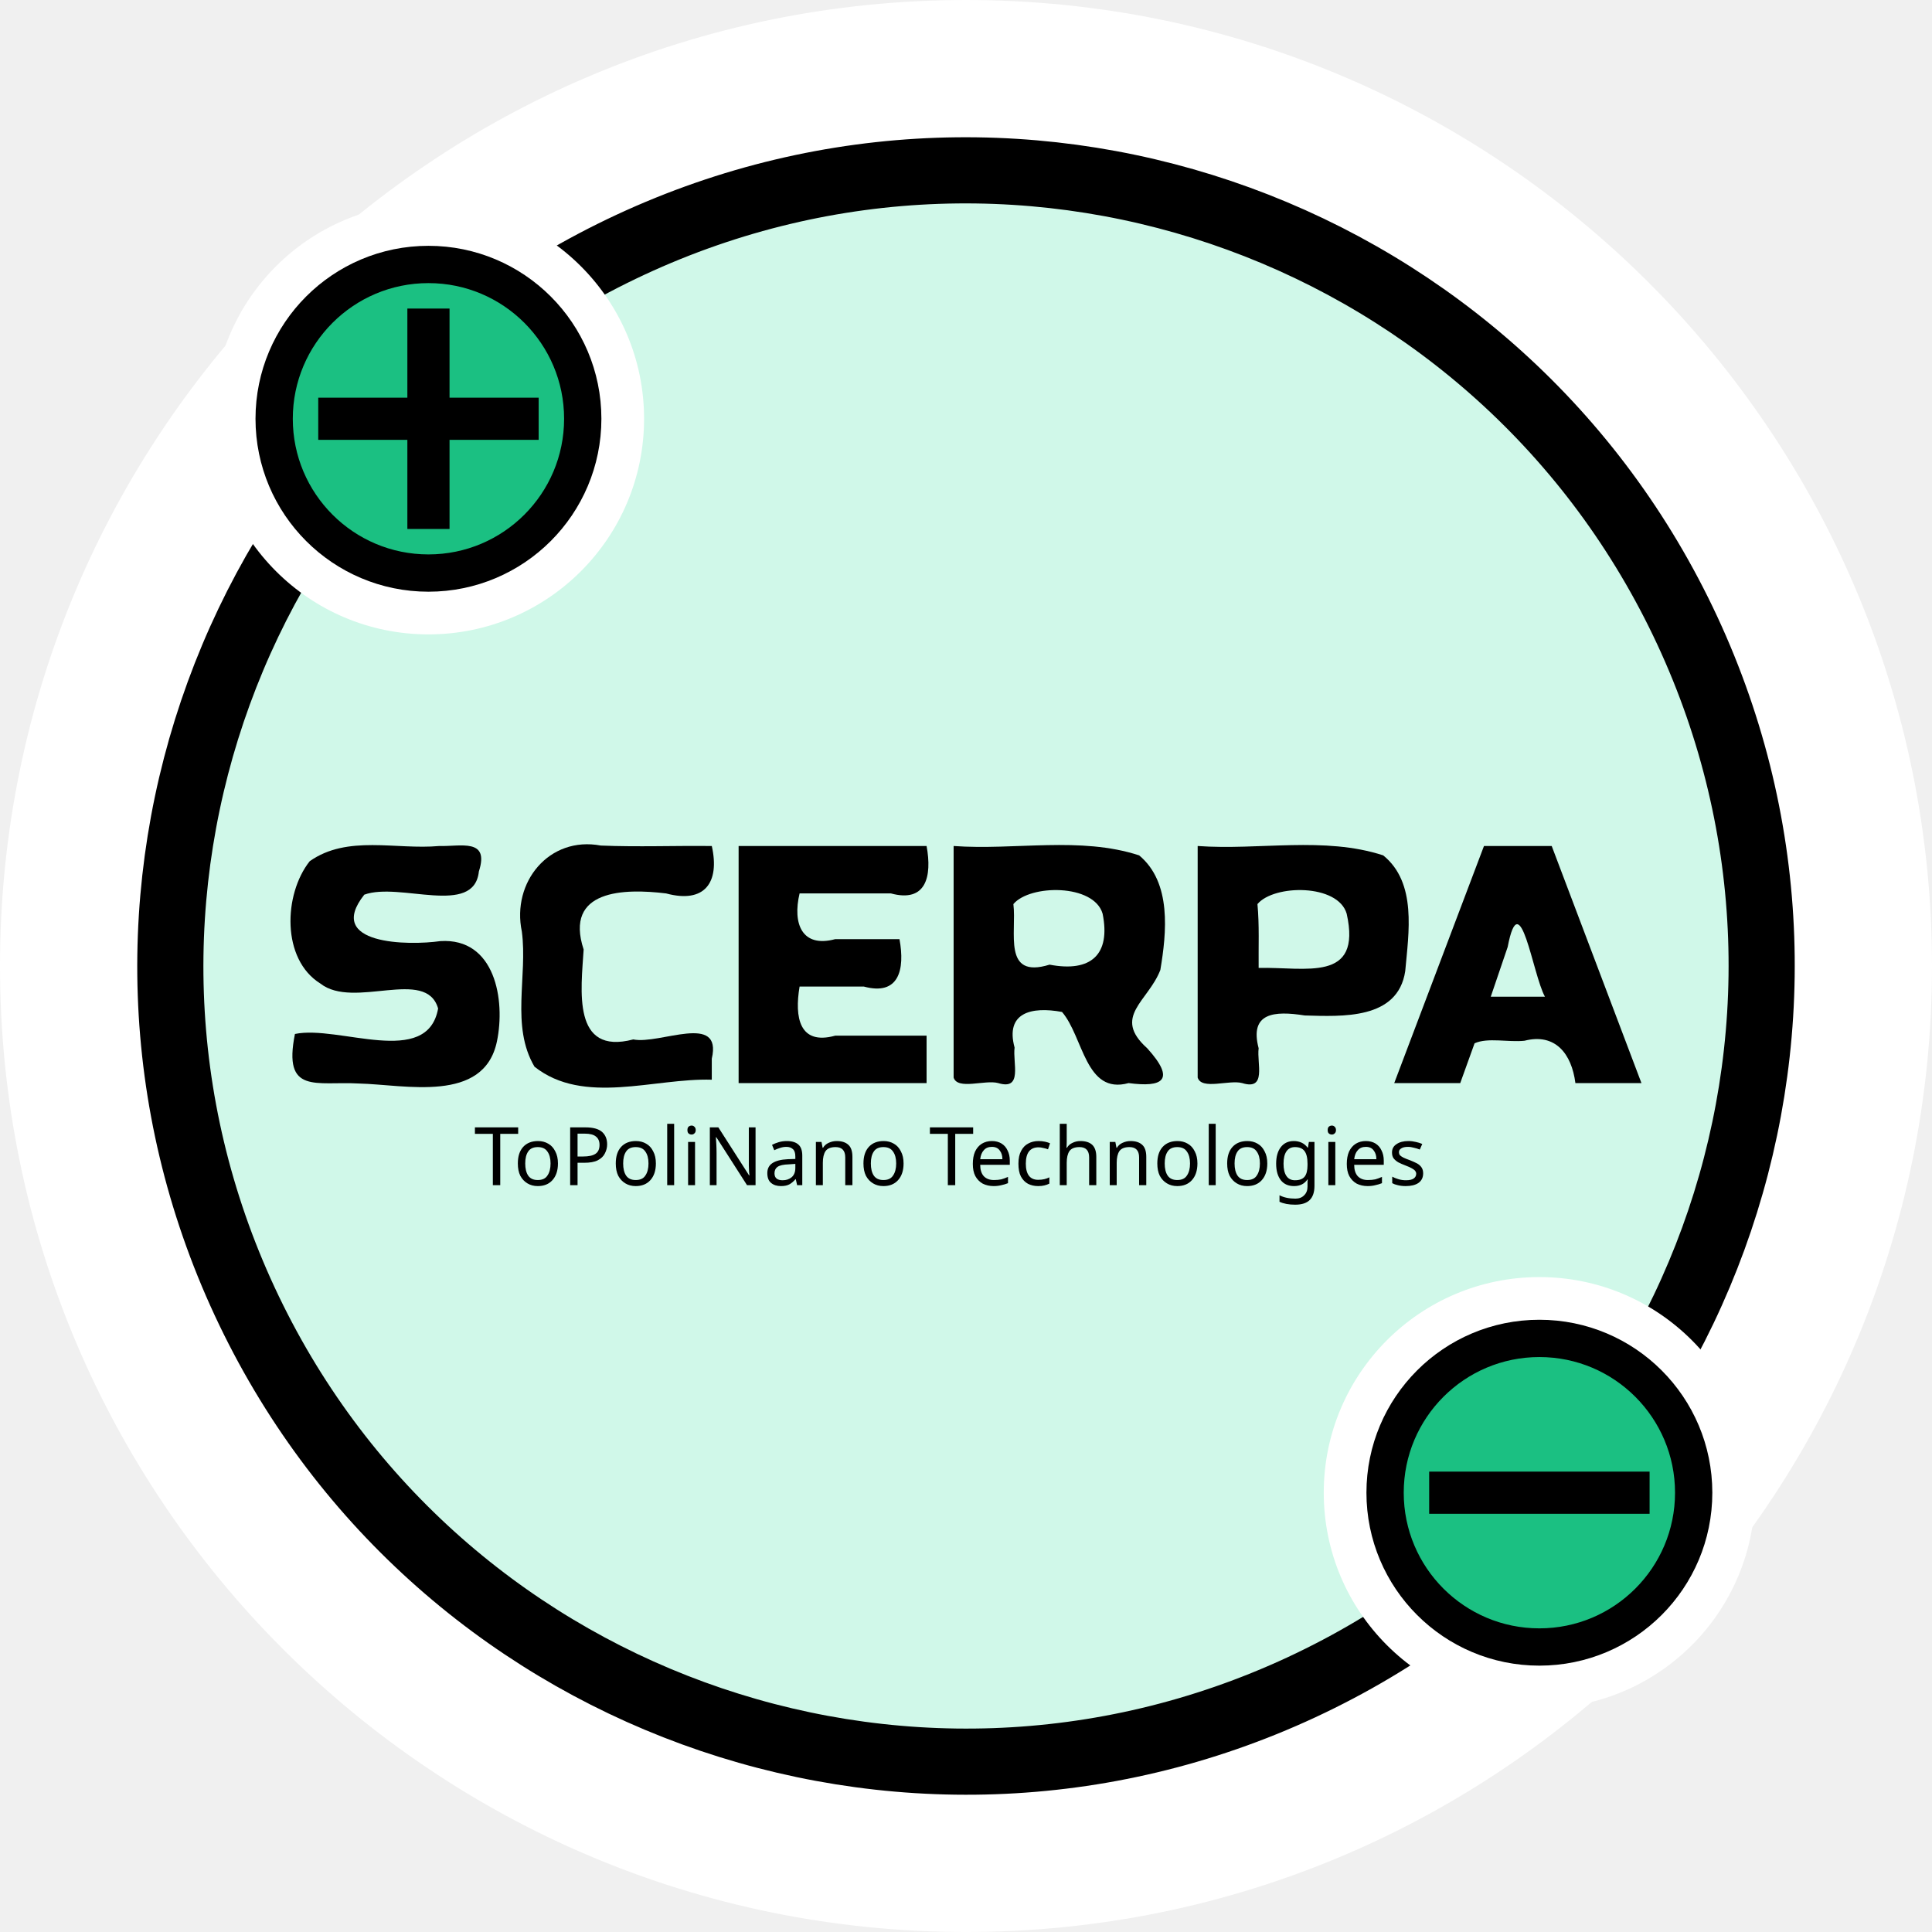
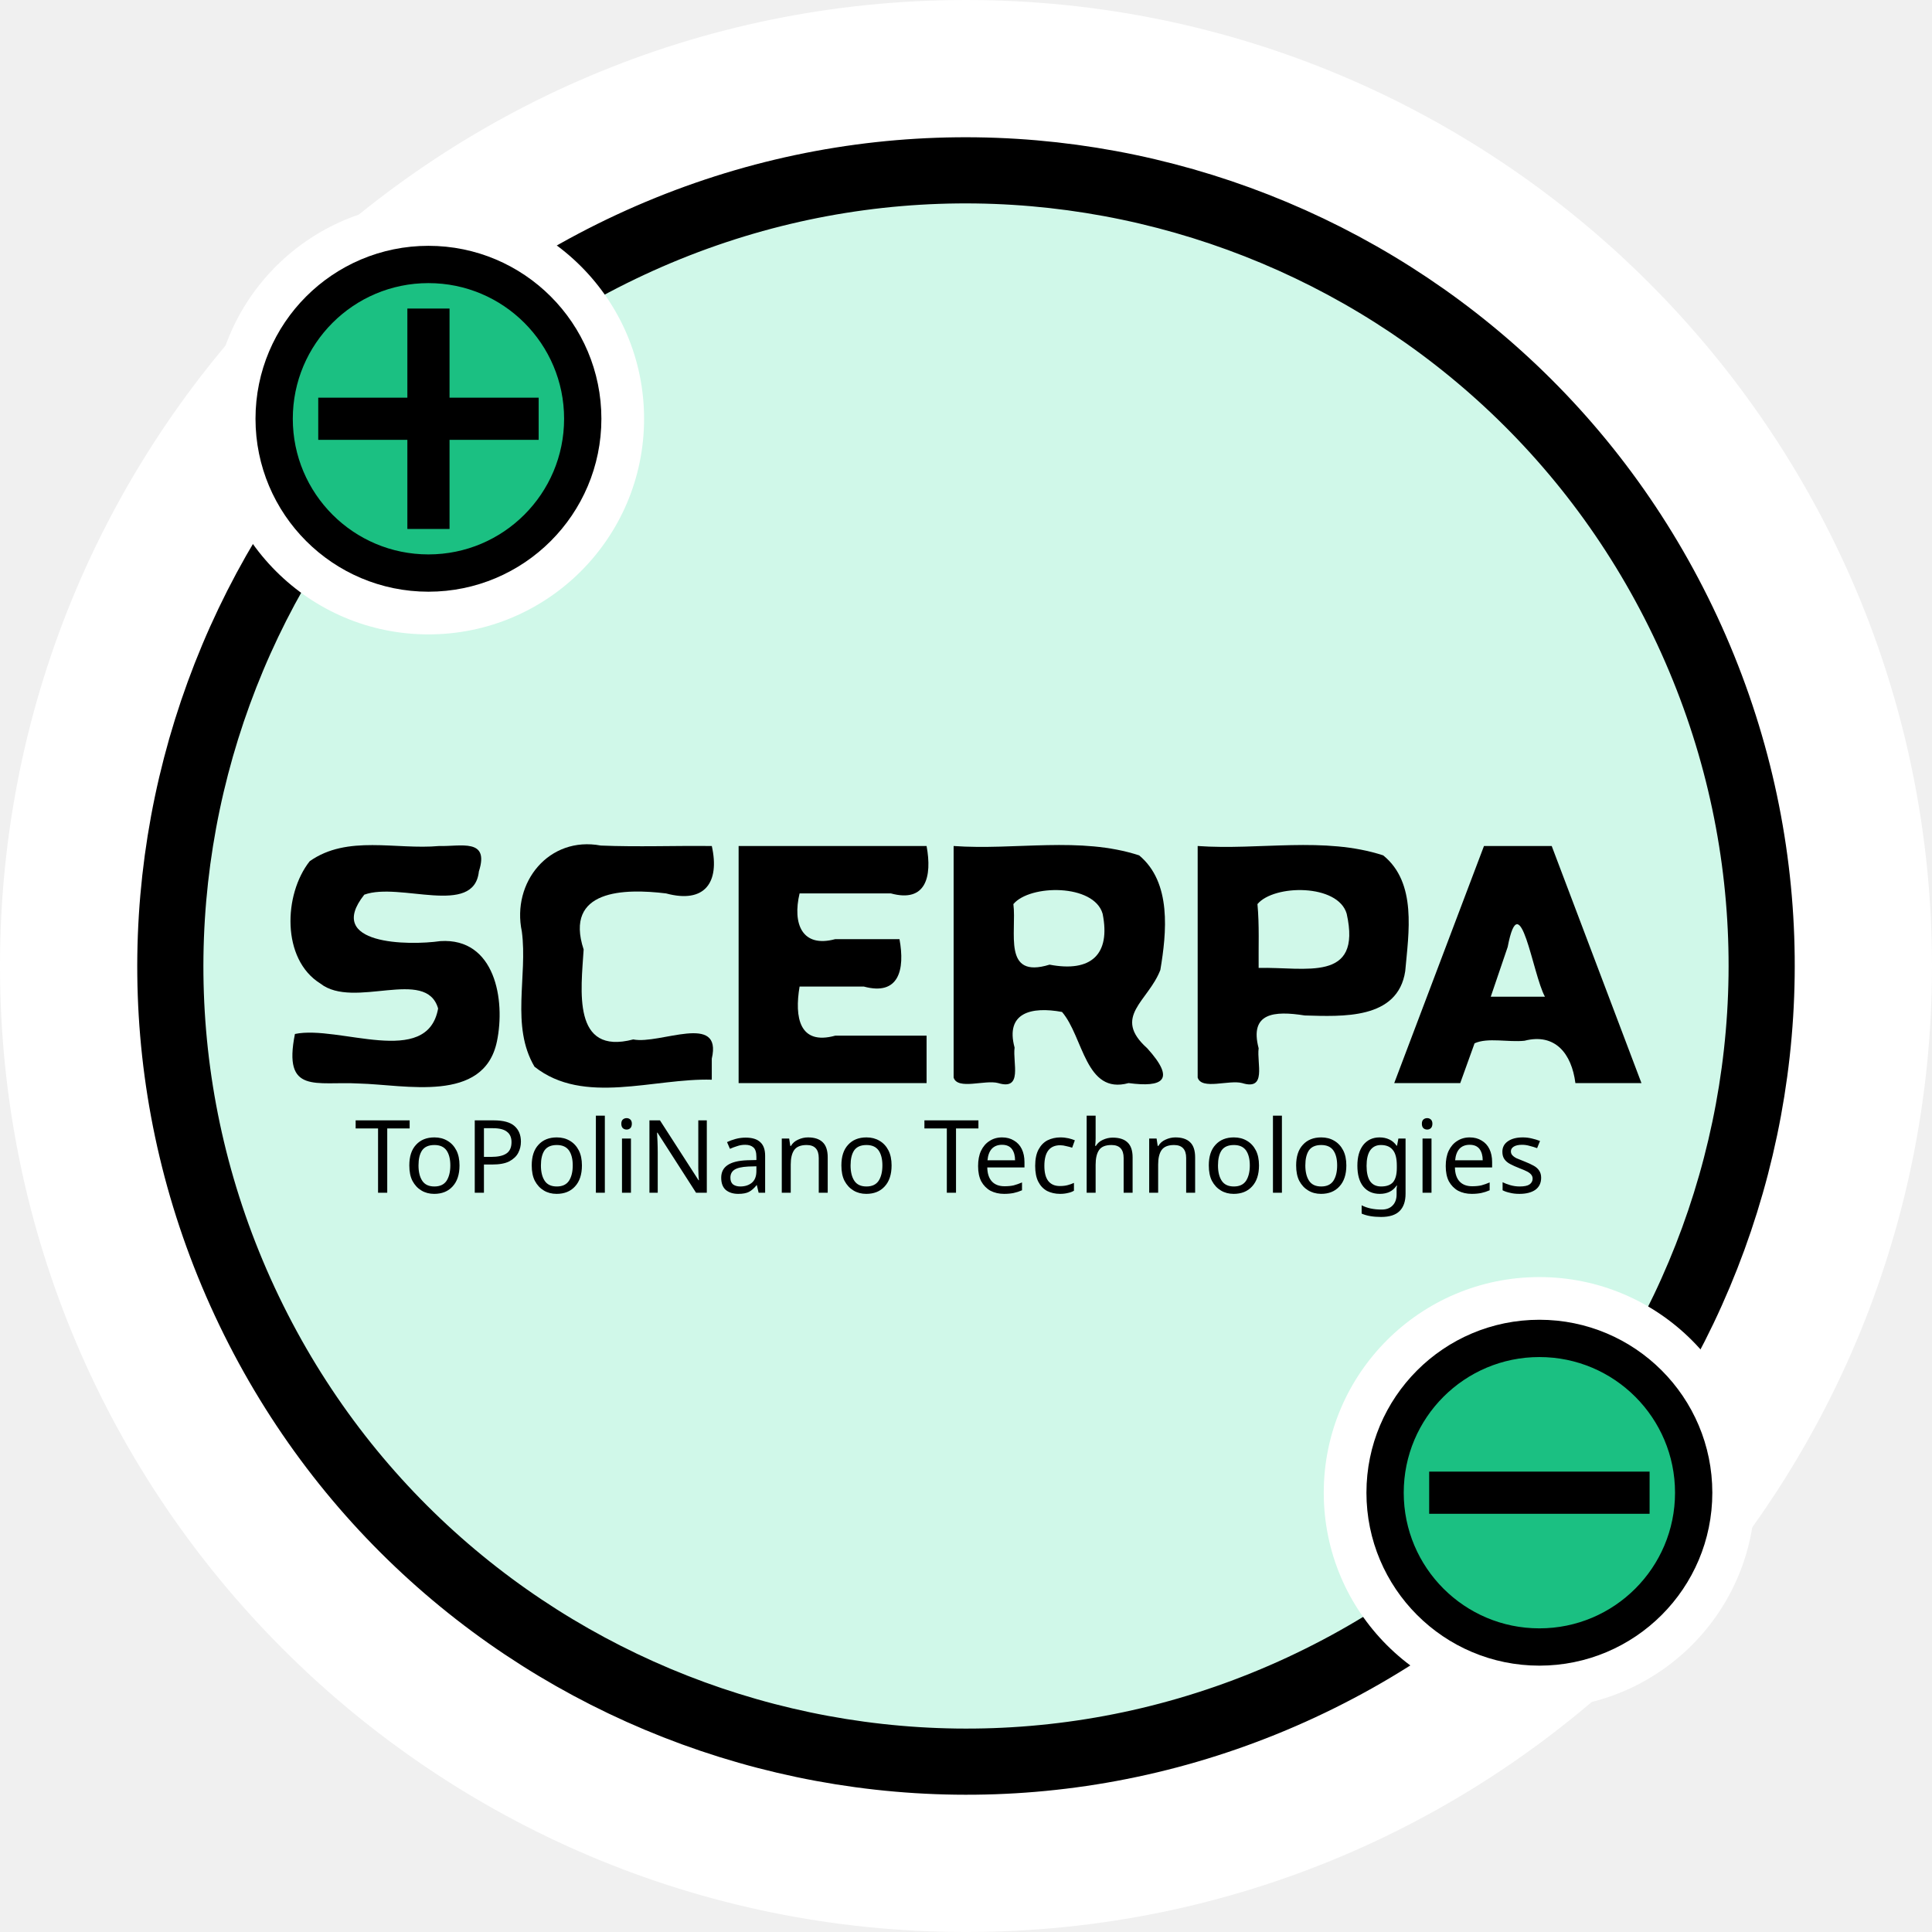
<svg xmlns="http://www.w3.org/2000/svg" width="134.704mm" height="134.704mm" viewBox="0 0 134.704 134.704" version="1.1" id="svg5908">
  <defs id="defs5902" />
  <g id="layer1" transform="translate(-12.42242,-70.3579)">
    <circle style="opacity:1;fill:#ffffff;fill-opacity:1;fill-rule:evenodd;stroke:none;stroke-width:0.214;stroke-linecap:round;stroke-linejoin:round;stroke-miterlimit:4;stroke-dasharray:0.214, 0.214;stroke-dashoffset:0;stroke-opacity:1;paint-order:markers fill stroke" id="path4772" cx="79.774" cy="137.71" r="67.352" />
    <circle style="opacity:1;fill:#d0f8e9;fill-opacity:1;fill-rule:evenodd;stroke:#000000;stroke-width:4.612;stroke-linecap:square;stroke-linejoin:round;stroke-miterlimit:4;stroke-dasharray:none;stroke-dashoffset:0;stroke-opacity:1;paint-order:markers fill stroke" id="path10440" transform="rotate(-114.9445)" cx="-158.508" cy="14.255" r="55.463" />
    <circle style="opacity:1;fill:#ffffff;fill-opacity:1;fill-rule:evenodd;stroke:none;stroke-width:3.634;stroke-linecap:square;stroke-linejoin:round;stroke-miterlimit:4;stroke-dasharray:none;stroke-dashoffset:0;stroke-opacity:1;paint-order:normal" id="path10385-3" r="15.034" cy="99.555" cx="42.295" />
    <circle style="opacity:1;fill:#1bc082;fill-opacity:1;fill-rule:evenodd;stroke:#000000;stroke-width:2.6;stroke-linecap:square;stroke-linejoin:round;stroke-miterlimit:4;stroke-dasharray:none;stroke-dashoffset:0;stroke-opacity:1;paint-order:normal" id="path10385" r="10.758" cy="99.555" cx="42.295" />
    <rect style="opacity:1;fill:#000000;fill-opacity:1;fill-rule:evenodd;stroke:none;stroke-width:0.859;stroke-linecap:square;stroke-linejoin:round;stroke-miterlimit:10;stroke-dasharray:none;stroke-dashoffset:0;stroke-opacity:1;paint-order:normal" id="rect10387-3" width="15.368" height="2.94" x="91.871" y="-43.765" transform="rotate(90)" />
    <rect style="opacity:1;fill:#000000;fill-opacity:1;fill-rule:evenodd;stroke:none;stroke-width:0.859;stroke-linecap:square;stroke-linejoin:round;stroke-miterlimit:10;stroke-dasharray:none;stroke-dashoffset:0;stroke-opacity:1;paint-order:normal" id="rect10387-3-4" width="15.368" height="2.94" x="-49.979" y="-101.025" transform="scale(-1)" />
    <g aria-label="SCERPA" style="font-style:normal;font-variant:normal;font-weight:normal;font-stretch:normal;font-size:16.27px;line-height:1.25;font-family:OpenSans-Bold;-inkscape-font-specification:OpenSans-Bold;letter-spacing:0px;word-spacing:0px;fill:#000000;fill-opacity:1;stroke:none;stroke-width:1.525" id="text10444" transform="matrix(1.451344,0,0,1.451344,-35.95509,-62.13223)">
      <path style="font-style:normal;font-variant:normal;font-weight:normal;font-stretch:normal;font-family:'Russo One';-inkscape-font-specification:'Russo One';stroke-width:1.525" d="m 47.502,140.96 c 2.102,-0.441 6.359,1.654 6.878,-1.223 -0.575,-2.001 -4.049,0.064 -5.658,-1.201 -1.874,-1.165 -1.768,-4.288 -0.511,-5.875 1.814,-1.281 4.149,-0.541 6.219,-0.731 1.026,0.032 2.431,-0.393 1.908,1.222 -0.23,2.191 -3.804,0.494 -5.505,1.116 -1.908,2.411 2.125,2.45 3.653,2.231 2.634,-0.169 3.136,2.833 2.718,4.826 -0.63,2.987 -4.413,2.068 -6.626,2.015 -2.054,-0.117 -3.664,0.548 -3.076,-2.382 z" id="path10446" />
      <path style="font-style:normal;font-variant:normal;font-weight:normal;font-stretch:normal;font-family:'Russo One';-inkscape-font-specification:'Russo One';stroke-width:1.525" d="m 67.528,143.157 c -2.775,-0.086 -6.151,1.251 -8.517,-0.624 -1.154,-1.954 -0.323,-4.35 -0.609,-6.494 -0.498,-2.365 1.307,-4.597 3.792,-4.131 1.777,0.074 3.555,10e-4 5.334,0.023 0.393,1.756 -0.342,2.777 -2.197,2.277 -2.007,-0.245 -4.906,-0.192 -3.96,2.694 -0.121,1.947 -0.567,5.097 2.384,4.32 1.273,0.258 4.294,-1.313 3.772,0.925 0,0.337 0,0.673 0,1.01 z" id="path10448" />
      <path style="font-style:normal;font-variant:normal;font-weight:normal;font-stretch:normal;font-family:'Russo One';-inkscape-font-specification:'Russo One';stroke-width:1.525" d="m 77.846,143.319 c -3.01,0 -6.02,0 -9.03,0 0,-3.796 0,-7.593 0,-11.389 3.01,0 6.02,0 9.03,0 0.272,1.474 -0.031,2.735 -1.713,2.278 -1.463,0 -2.925,0 -4.388,0 -0.346,1.453 0.114,2.629 1.713,2.196 1.029,0 2.058,0 3.086,0 0.272,1.474 -0.031,2.735 -1.713,2.278 -1.029,0 -2.058,0 -3.086,0 -0.25,1.478 -0.015,2.836 1.713,2.359 1.463,0 2.925,0 4.388,0 0,0.759 0,1.519 0,2.278 z" id="path10450" />
      <path style="font-style:normal;font-variant:normal;font-weight:normal;font-stretch:normal;font-family:'Russo One';-inkscape-font-specification:'Russo One';stroke-width:1.525" d="m 79.144,131.93 c 2.949,0.213 6.081,-0.474 8.913,0.45 1.568,1.3 1.32,3.711 1.019,5.504 -0.579,1.51 -2.33,2.241 -0.633,3.76 1.401,1.547 0.735,1.891 -0.893,1.675 -2.081,0.574 -2.166,-2.221 -3.198,-3.417 -1.474,-0.272 -2.735,0.031 -2.278,1.713 -0.099,0.732 0.407,2.07 -0.791,1.703 -0.63,-0.17 -1.947,0.346 -2.138,-0.264 0,-3.708 0,-7.417 0,-11.125 z m 7.159,3.254 c -0.417,-1.445 -3.491,-1.414 -4.287,-0.464 0.168,1.342 -0.542,3.614 1.738,2.91 1.993,0.38 2.942,-0.485 2.549,-2.446 z" id="path10452" />
      <path style="font-style:normal;font-variant:normal;font-weight:normal;font-stretch:normal;font-family:'Russo One';-inkscape-font-specification:'Russo One';stroke-width:1.525" d="m 90.869,131.93 c 2.949,0.213 6.081,-0.474 8.913,0.45 1.629,1.318 1.221,3.725 1.058,5.562 -0.353,2.341 -3.038,2.177 -4.828,2.129 -1.473,-0.233 -2.663,-0.132 -2.214,1.576 -0.095,0.726 0.402,2.044 -0.791,1.672 -0.63,-0.17 -1.947,0.346 -2.138,-0.264 0,-3.708 0,-7.417 0,-11.125 z m 7.159,3.254 c -0.417,-1.445 -3.491,-1.414 -4.287,-0.464 0.095,1.015 0.046,2.044 0.057,3.067 2.236,-0.058 4.973,0.731 4.23,-2.603 z" id="path10454" />
      <path style="font-style:normal;font-variant:normal;font-weight:normal;font-stretch:normal;font-family:'Russo One';-inkscape-font-specification:'Russo One';stroke-width:1.525" d="m 103.485,143.319 c -1.058,0 -2.115,0 -3.173,0 1.437,-3.796 2.874,-7.593 4.311,-11.389 1.085,0 2.169,0 3.254,0 1.437,3.796 2.874,7.593 4.311,11.389 -1.058,0 -2.115,0 -3.173,0 -0.18,-1.41 -0.969,-2.414 -2.445,-2.034 -0.771,0.083 -1.774,-0.166 -2.399,0.124 -0.229,0.637 -0.458,1.273 -0.688,1.91 z m 1.464,-4.149 c 0.868,0 1.735,0 2.603,0 -0.597,-1.081 -1.193,-5.503 -1.79,-2.39 -0.271,0.797 -0.542,1.593 -0.813,2.39 z" id="path10456" />
    </g>
-     <text xml:space="preserve" style="font-style:normal;font-variant:normal;font-weight:normal;font-stretch:normal;font-size:2.822px;line-height:1.25;font-family:OpenSans-Bold;-inkscape-font-specification:OpenSans-Bold;letter-spacing:0px;word-spacing:0px;fill:#000000;fill-opacity:1;stroke:none;stroke-width:0.265" x="45.471" y="152.991" id="text10473">
-       <tspan id="tspan10471" x="45.471" y="152.991" style="font-size:5.644px;stroke-width:0.265">ToPoliNano Technologies</tspan>
+     <text xml:space="preserve" style="font-style:normal;font-variant:normal;font-weight:normal;font-stretch:normal;font-size:7.056px;line-height:1.25;font-family:OpenSans-Bold;-inkscape-font-specification:OpenSans-Bold;letter-spacing:0px;word-spacing:0px;fill:#000000;fill-opacity:1;stroke:none;stroke-width:0.265" x="37.142" y="153.52" id="text10473">
+       <tspan id="tspan10471" x="37.142" y="153.52" style="font-size:7.056px;stroke-width:0.265">ToPoliNano Technologies</tspan>
    </text>
    <path style="opacity:1;fill:#00ff66;fill-opacity:1;fill-rule:evenodd;stroke:#000000;stroke-width:2.9;stroke-linecap:square;stroke-linejoin:round;stroke-miterlimit:4;stroke-dasharray:none;stroke-dashoffset:0;stroke-opacity:1;paint-order:normal" id="path10385-9" r="10.758" cy="99.555" cx="42.295" d="" />
    <path style="opacity:1;fill:#00ff66;fill-opacity:1;fill-rule:evenodd;stroke:#000000;stroke-width:2.9;stroke-linecap:square;stroke-linejoin:round;stroke-miterlimit:4;stroke-dasharray:none;stroke-dashoffset:0;stroke-opacity:1;paint-order:normal" id="path10385-9-8" r="10.758" cy="99.555" cx="42.295" d="" />
    <circle style="opacity:1;fill:#ffffff;fill-opacity:1;fill-rule:evenodd;stroke:none;stroke-width:3.634;stroke-linecap:square;stroke-linejoin:round;stroke-miterlimit:4;stroke-dasharray:none;stroke-dashoffset:0;stroke-opacity:1;paint-order:normal" id="path10385-3-0" r="15.034" cy="174.433" cx="119.752" />
    <circle style="opacity:1;fill:#1bc082;fill-opacity:1;fill-rule:evenodd;stroke:#000000;stroke-width:2.6;stroke-linecap:square;stroke-linejoin:round;stroke-miterlimit:4;stroke-dasharray:none;stroke-dashoffset:0;stroke-opacity:1;paint-order:normal" id="path10385-35" r="10.758" cy="174.433" cx="119.752" />
    <rect style="opacity:1;fill:#000000;fill-opacity:1;fill-rule:evenodd;stroke:none;stroke-width:0.859;stroke-linecap:square;stroke-linejoin:round;stroke-miterlimit:10;stroke-dasharray:none;stroke-dashoffset:0;stroke-opacity:1;paint-order:normal" id="rect10387-3-4-4" width="15.368" height="2.94" x="-127.436" y="-175.903" transform="scale(-1)" />
  </g>
</svg>
